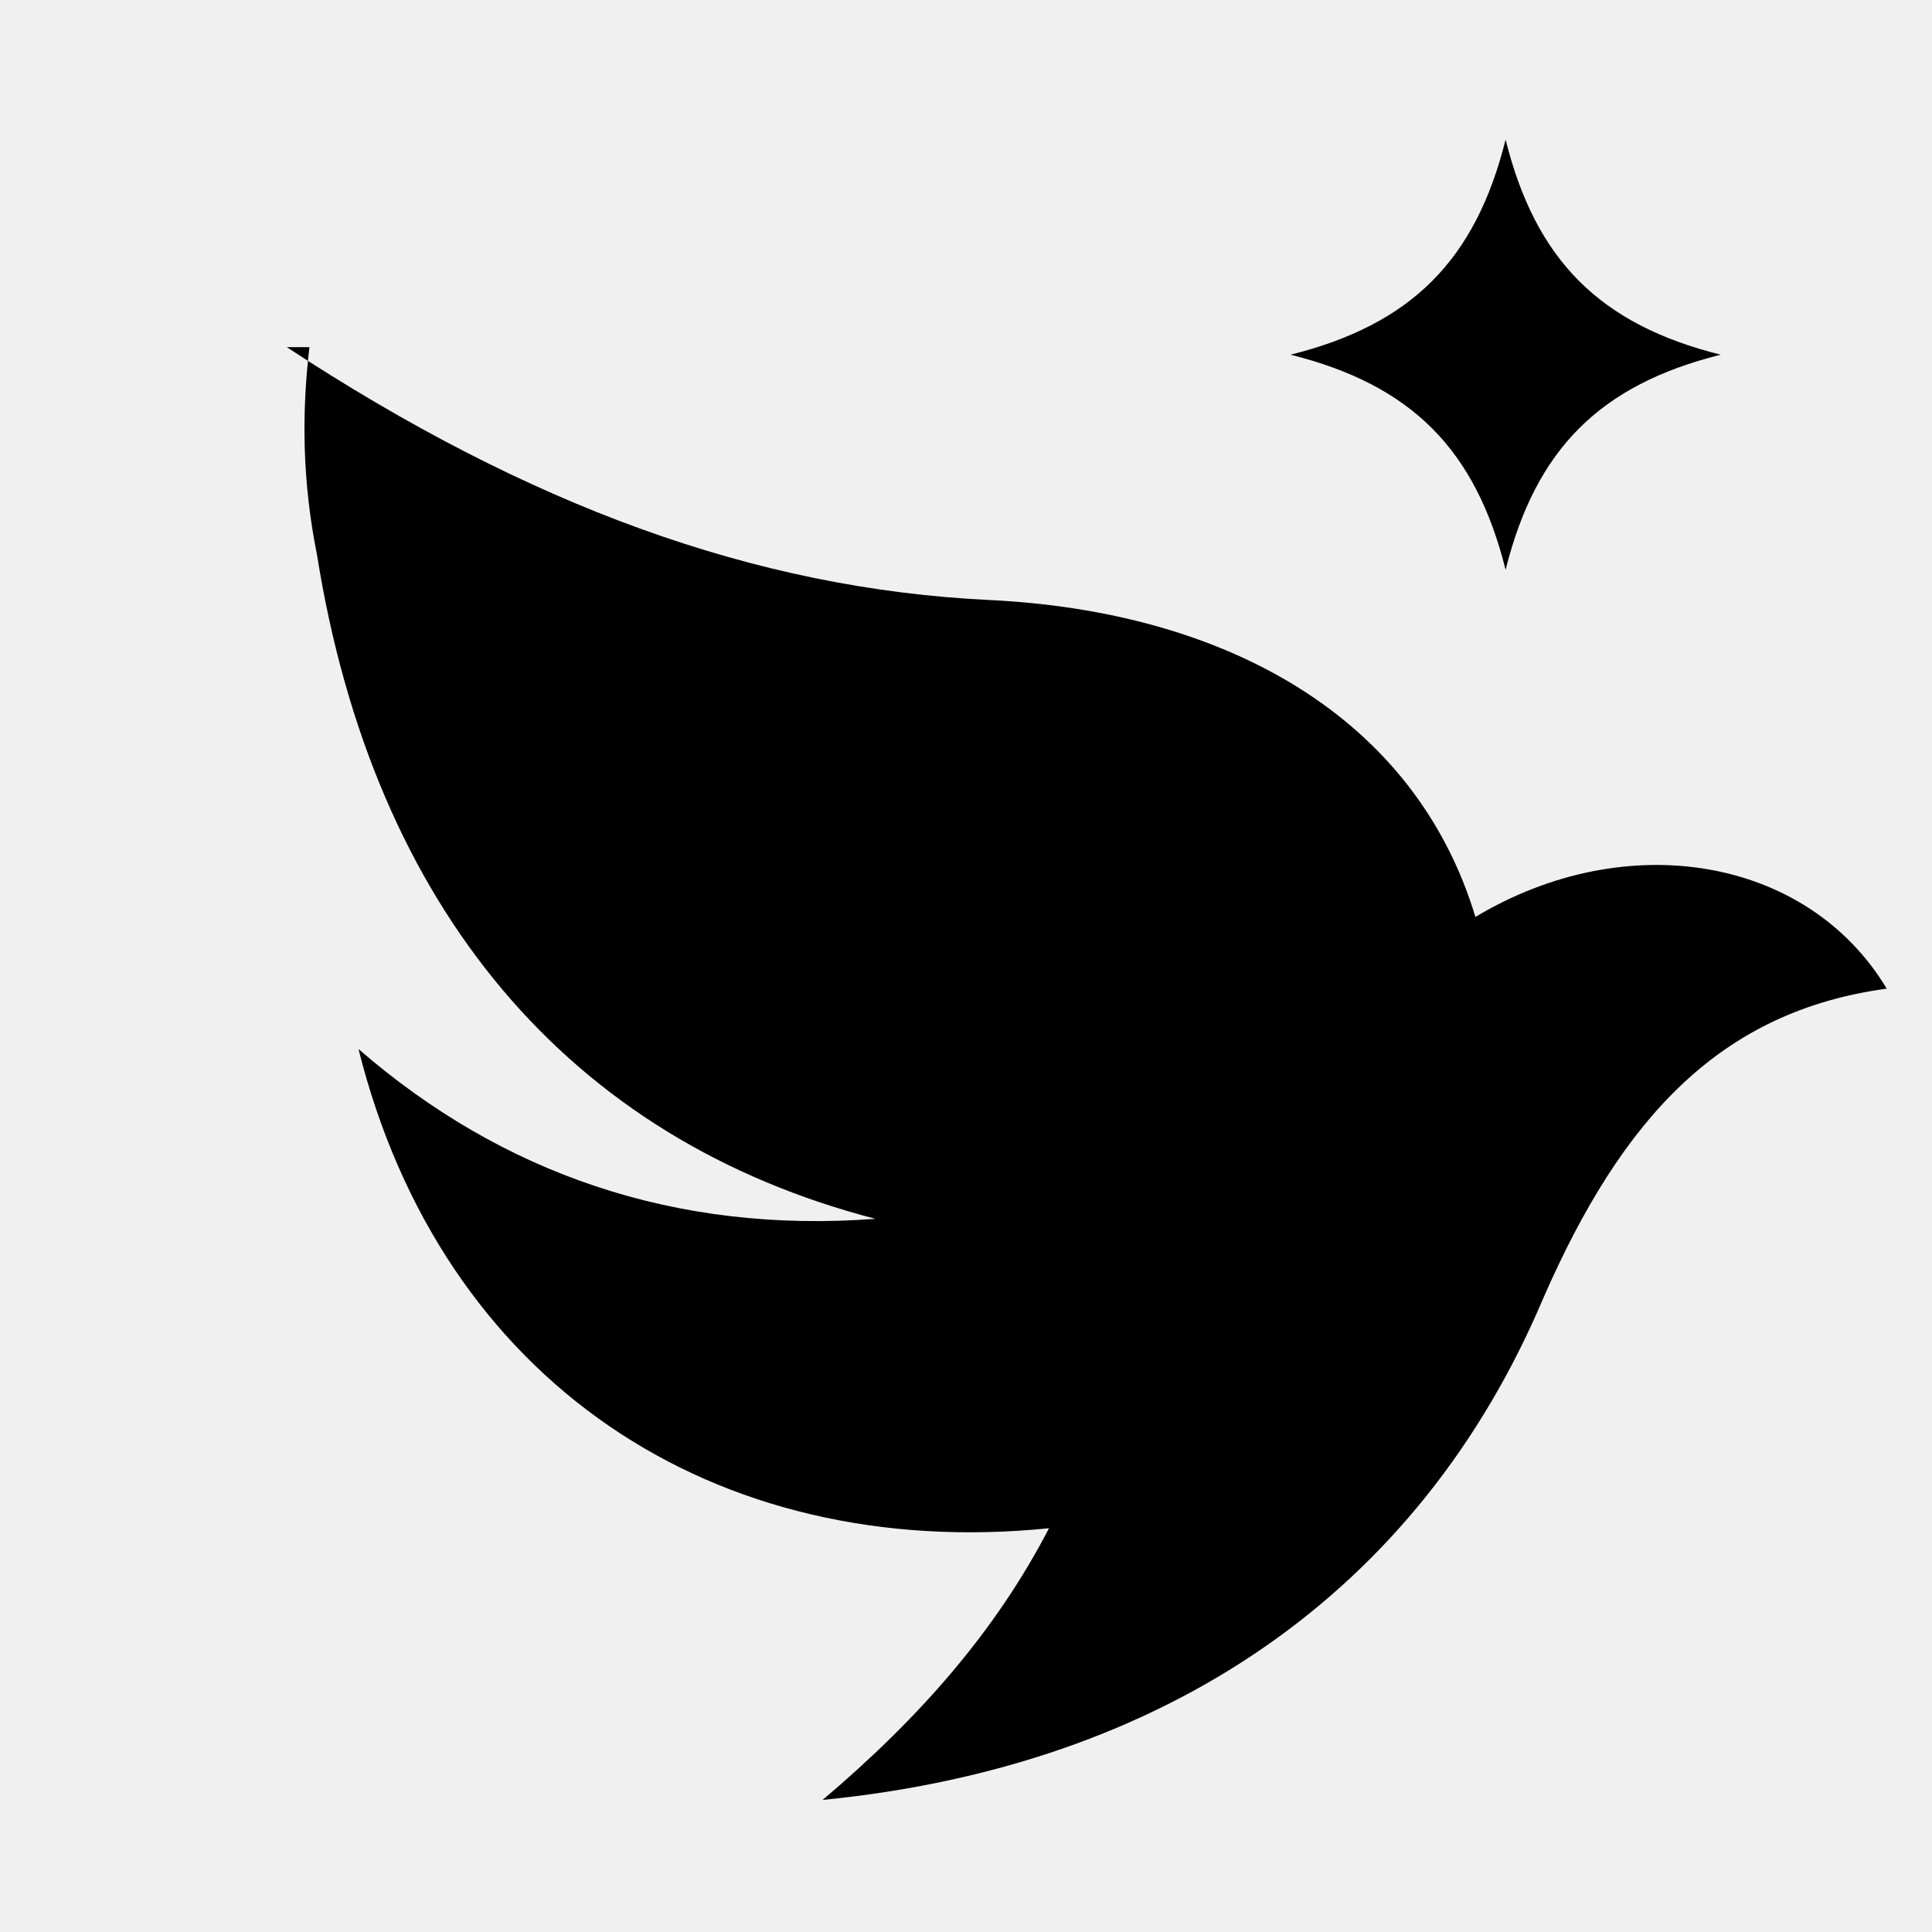
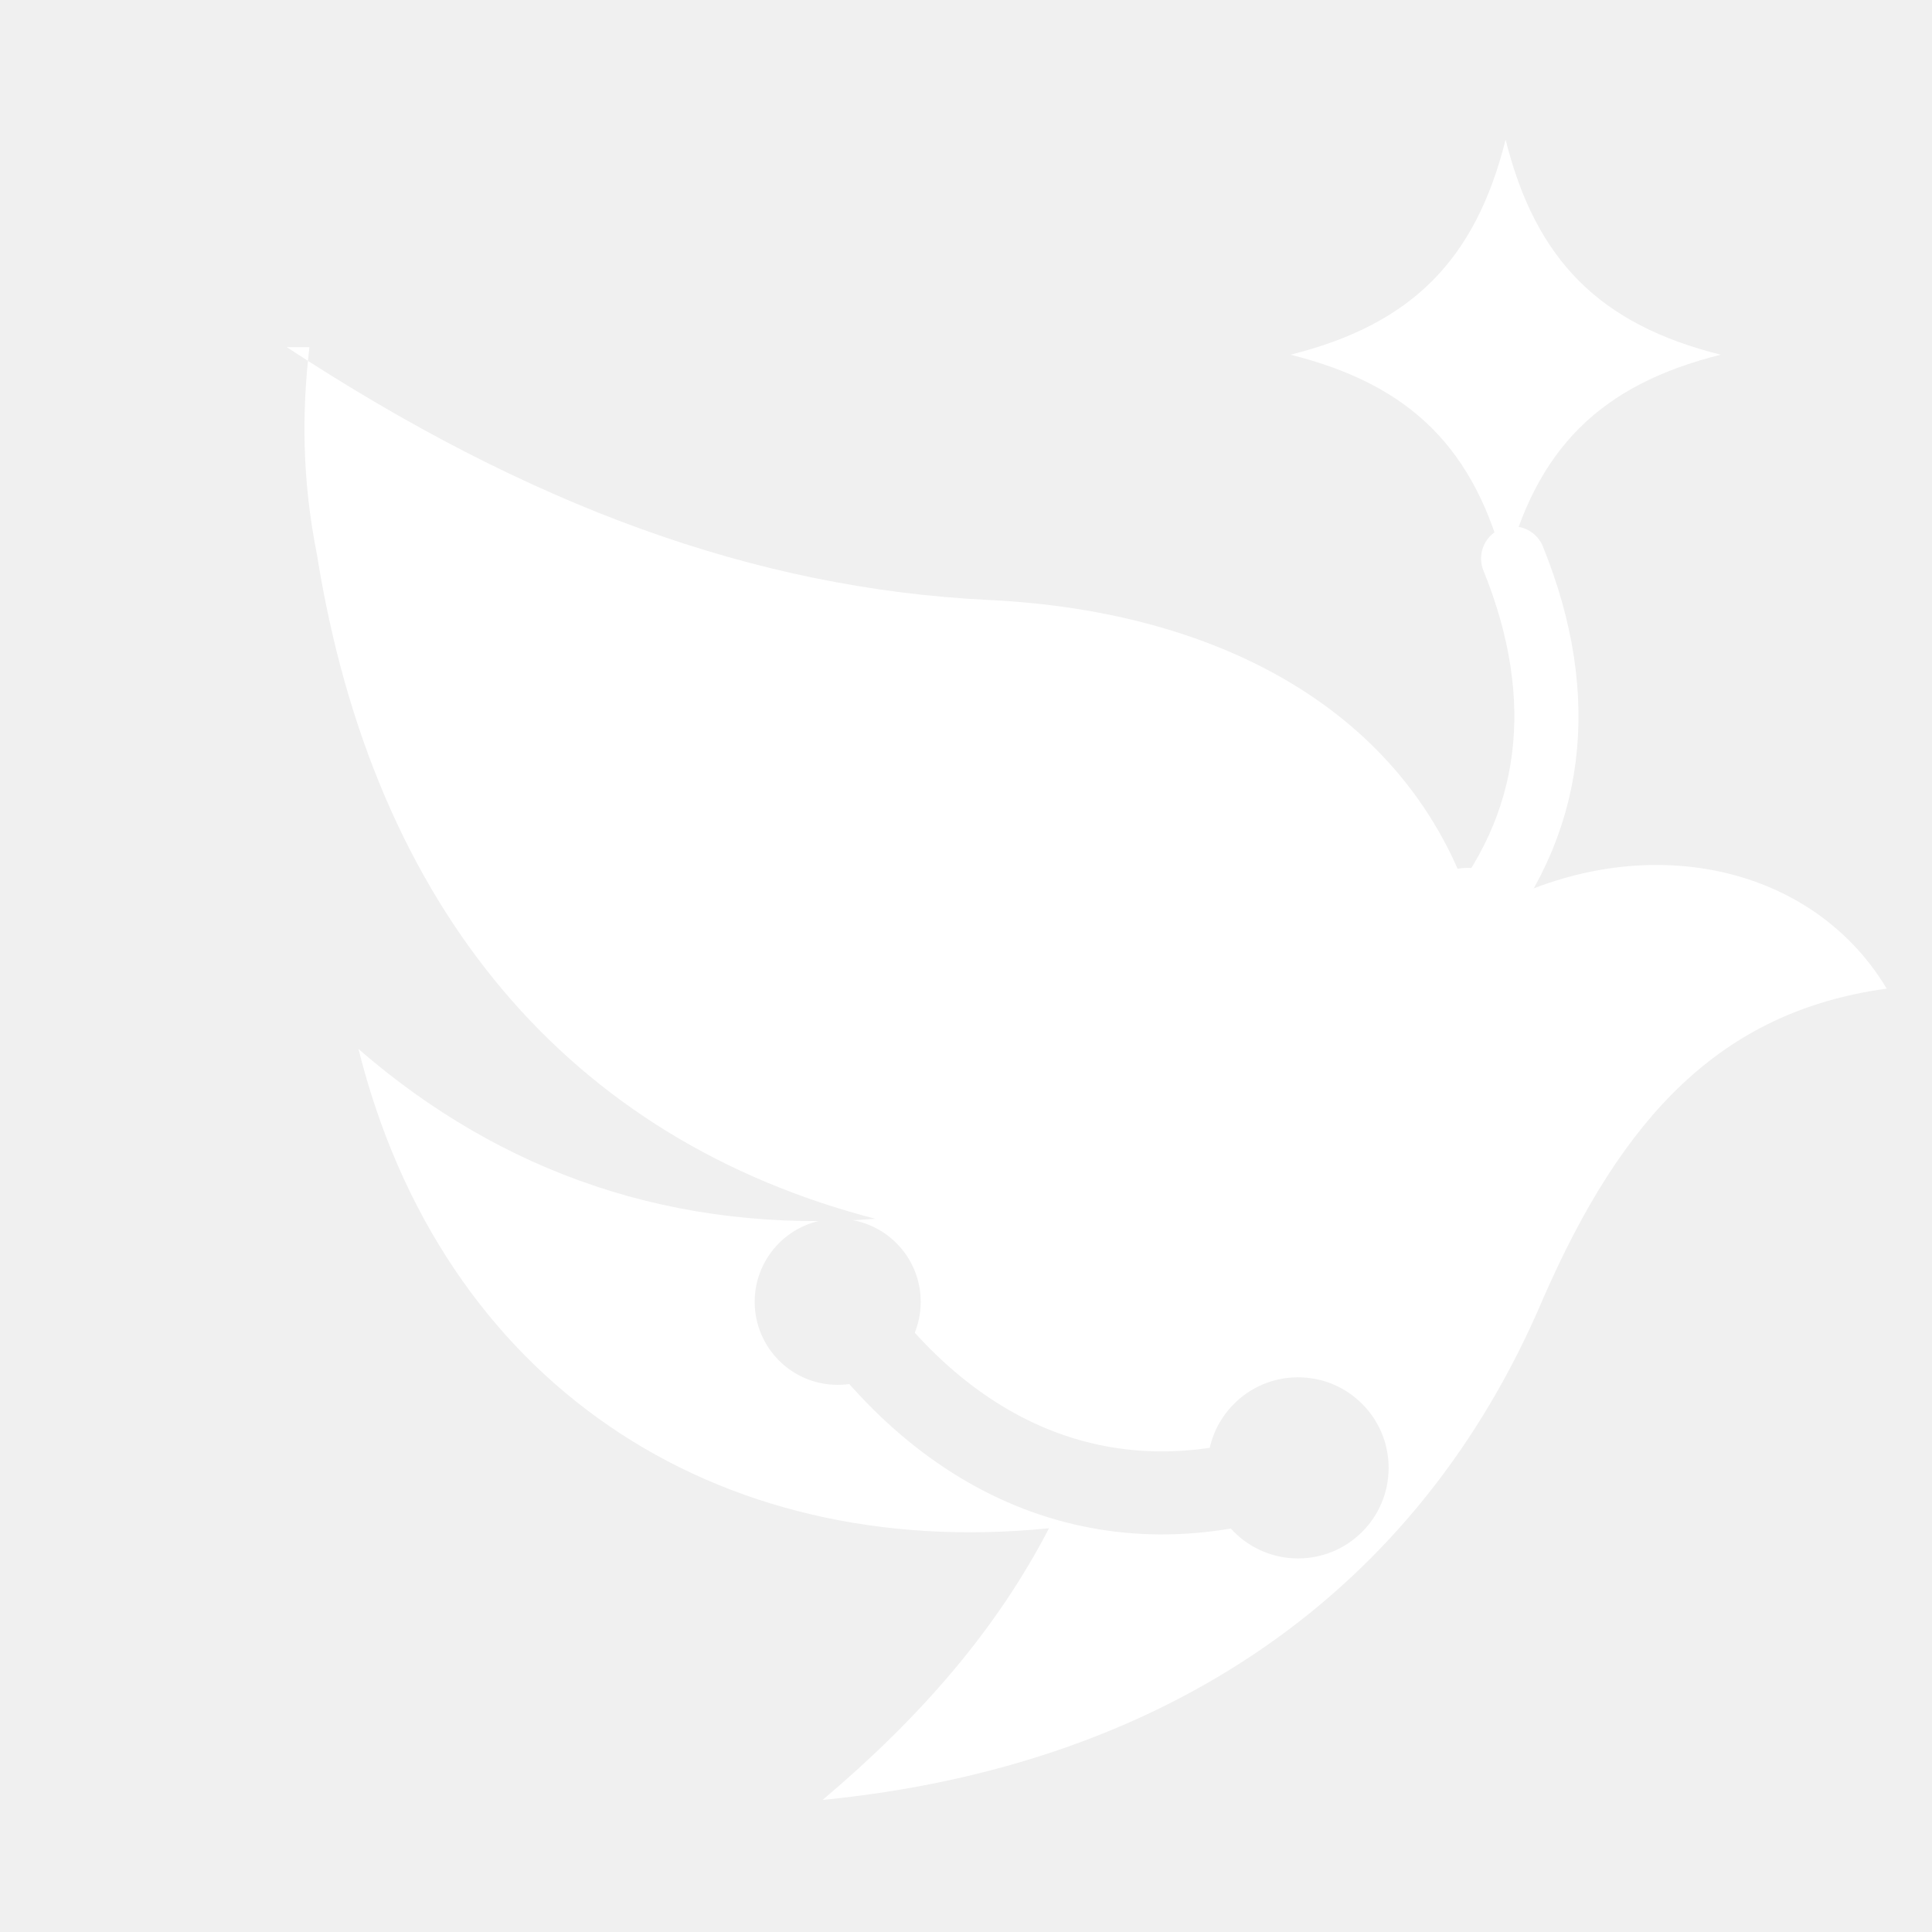
- <svg xmlns="http://www.w3.org/2000/svg" viewBox="0 0 512 512" role="img" aria-labelledby="title desc">
-   <path d="M76 92c64 42 124 64 186 67 63 3 113 31 129 84 40-24 88-16 109 19-44 6-70 34-91 82-33 78-100 124-191 133 26-22 46-45 60-72-89 9-161-39-183-127 38 33 84 49 137 45-81-21-133-82-148-176-4-20-4-38-2-55Z" />
-   <path d="M399 37c8 32 25 49 57 57-32 8-49 25-57 57-8-32-25-49-57-57 32-8 49-25 57-57Z" />
+ <svg xmlns="http://www.w3.org/2000/svg" viewBox="0 0 512 512" fill="#FFFFFF" color="#FFFFFF" role="img" aria-labelledby="title desc">
+   <defs>
+     <mask id="agent-tool-cutout">
+       <rect width="512" height="512" fill="#FFFFFF" />
+       <g id="tool-loop" fill="#000000" stroke="#000000">
+         <path d="M222 345c31 45 75 61 122 44" fill="none" stroke-width="22" stroke-linecap="round" />
+         <circle cx="222" cy="345" r="22" stroke="none" />
+         <circle cx="344" cy="389" r="24" stroke="none" />
+       </g>
+     </mask>
+   </defs>
+   <g mask="url(#agent-tool-cutout)">
+     <path d="M76 92c64 42 124 64 186 67 63 3 113 31 129 84 40-24 88-16 109 19-44 6-70 34-91 82-33 78-100 124-191 133 26-22 46-45 60-72-89 9-161-39-183-127 38 33 84 49 137 45-81-21-133-82-148-176-4-20-4-38-2-55Z" />
+     <g id="agent-antenna">
+       <path d="M388 247c24-28 28-62 13-99" fill="none" stroke="currentColor" stroke-width="17" stroke-linecap="round" />
+       <circle cx="389" cy="246" r="16" />
+       <path d="M399 37c8 32 25 49 57 57-32 8-49 25-57 57-8-32-25-49-57-57 32-8 49-25 57-57Z" />
+     </g>
+   </g>
</svg>
